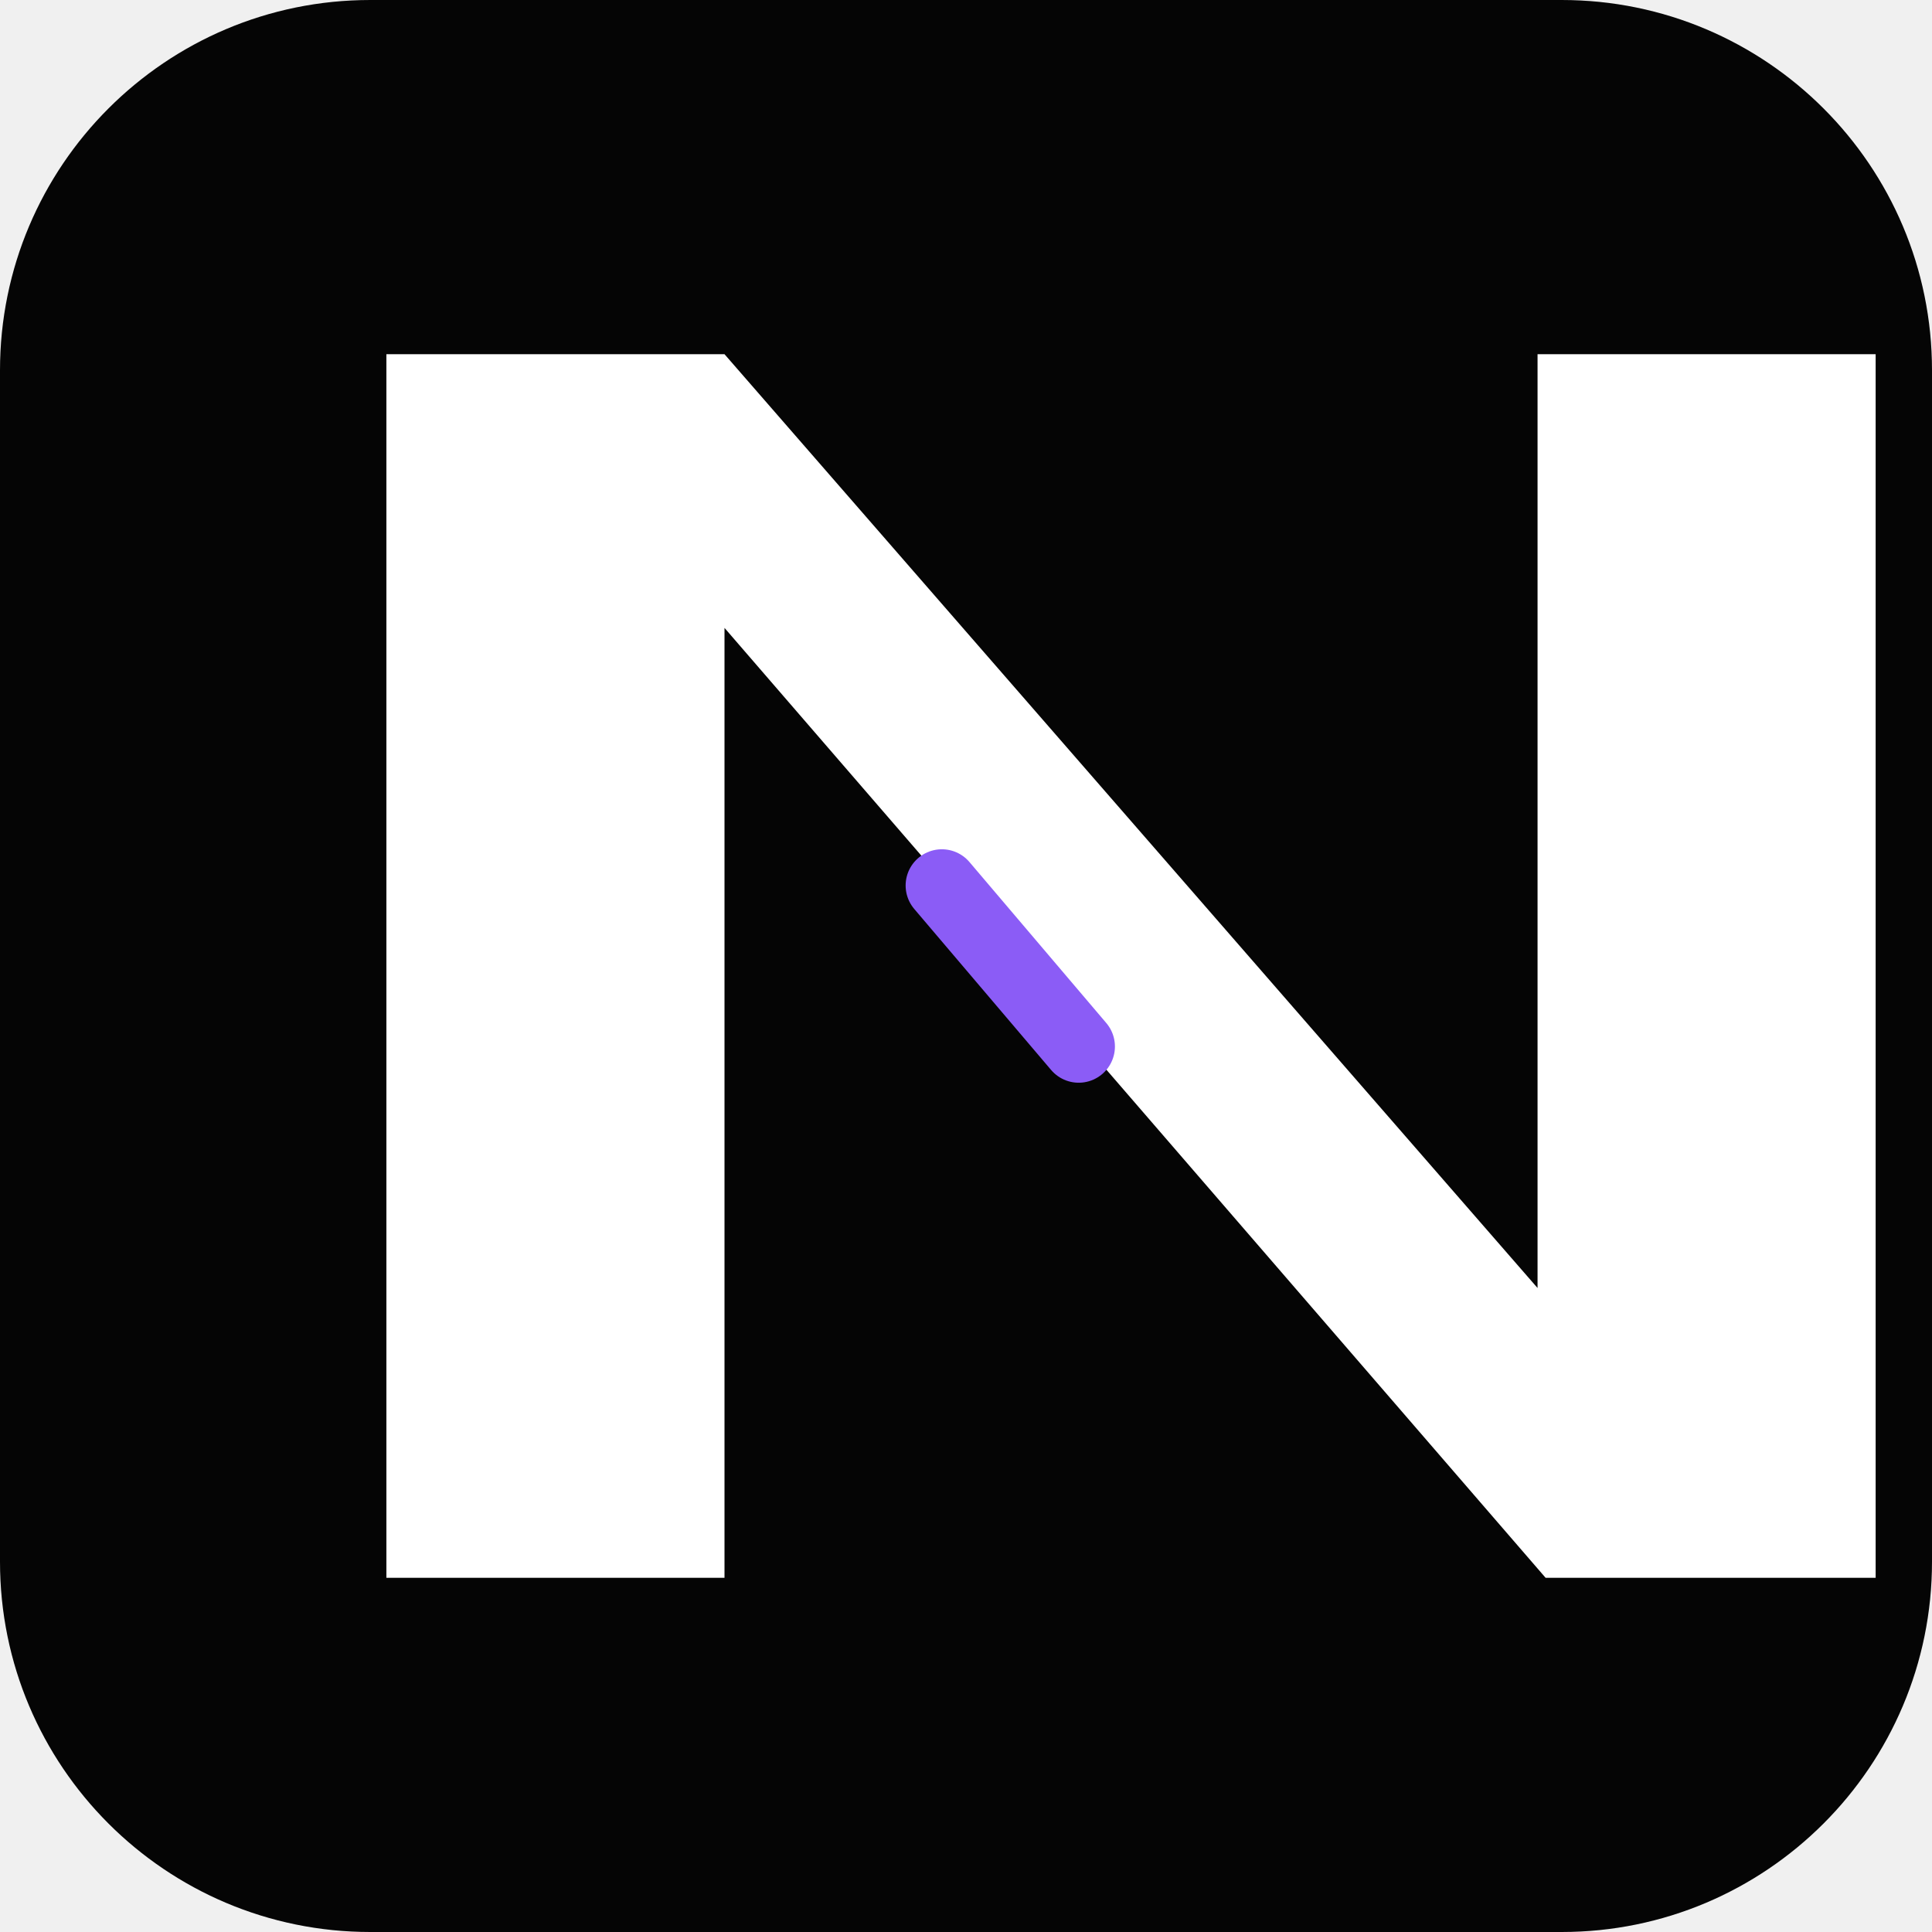
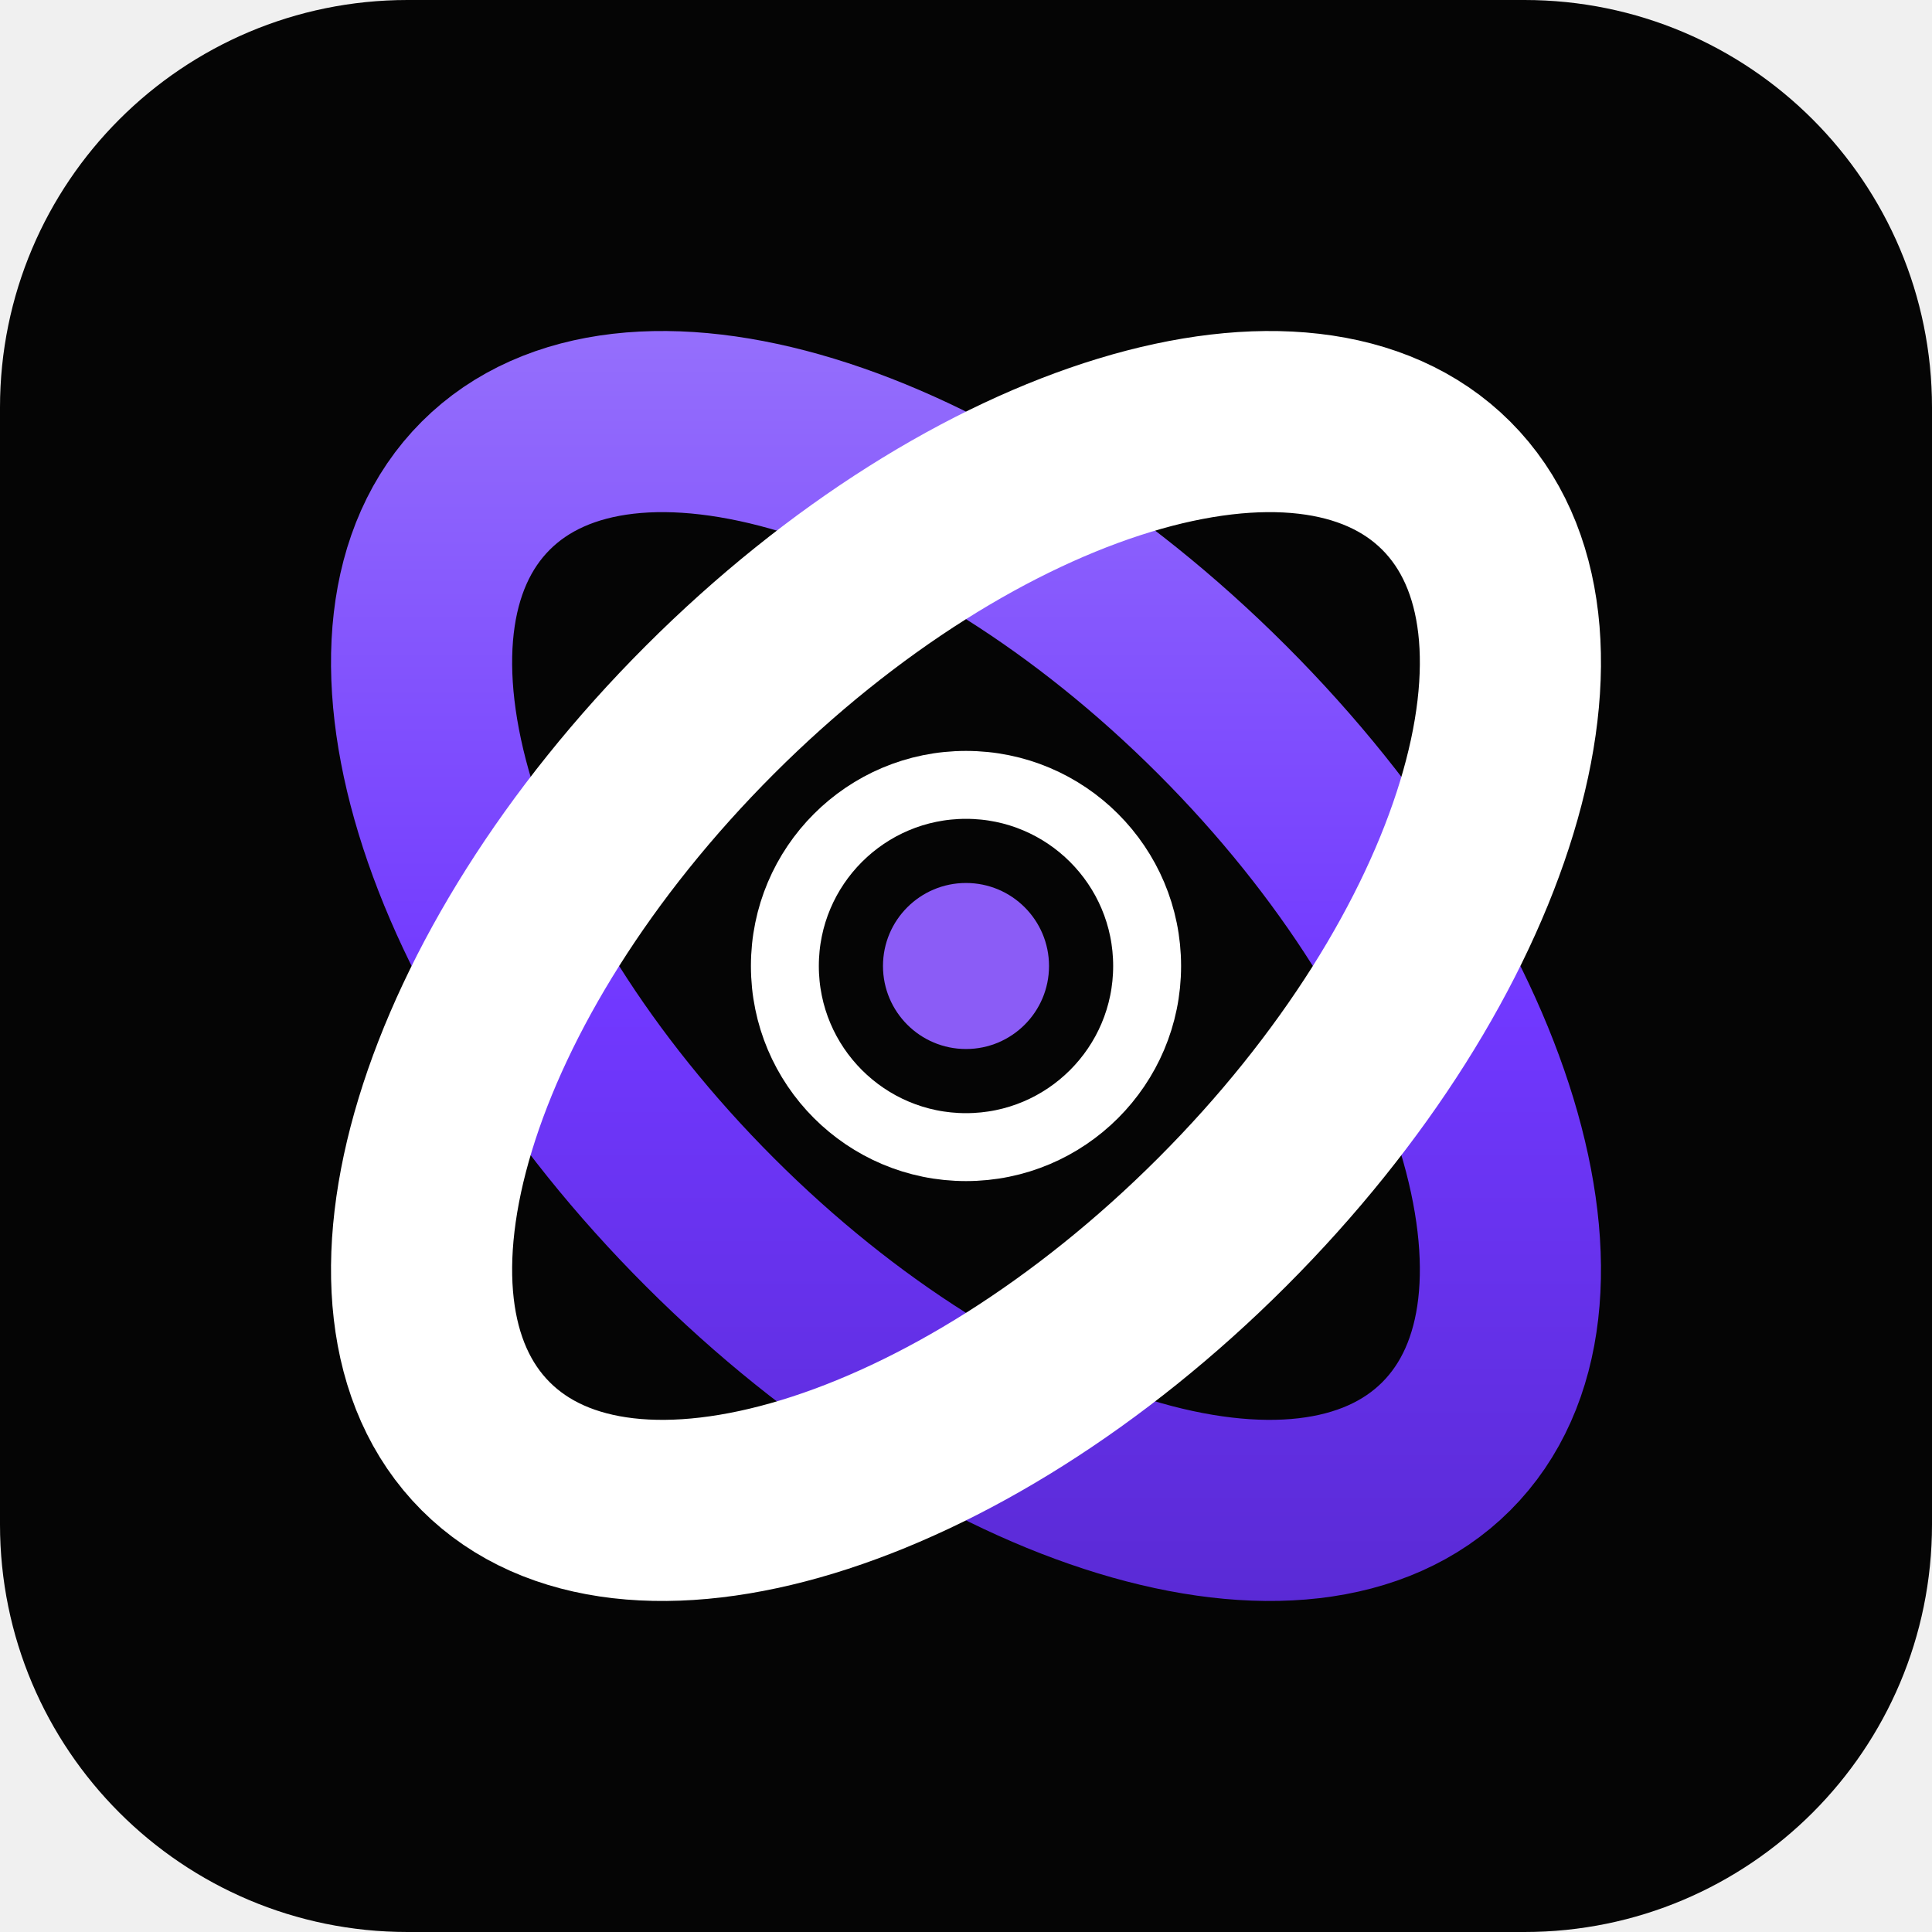
- <svg xmlns="http://www.w3.org/2000/svg" viewBox="0 0 240 240" role="img" aria-label="Nexora">
-   <rect width="240" height="240" rx="46" fill="#050505" />
-   <path d="M48 196V44h42l101 116V44h42v152h-41L90 78v118H48Z" fill="#fff" />
-   <path d="m117 110 17 20" fill="none" stroke="#8B5CF6" stroke-width="9" stroke-linecap="round" />
+ <svg xmlns="http://www.w3.org/2000/svg" viewBox="0 0 512 512" role="img" aria-label="Nexora">
+   <defs>
+     <linearGradient id="violet" x1="72" y1="72" x2="440" y2="440" gradientUnits="userSpaceOnUse">
+       <stop offset="0" stop-color="#A78BFA" />
+       <stop offset=".52" stop-color="#7138FF" />
+       <stop offset="1" stop-color="#4D22BD" />
+     </linearGradient>
+   </defs>
+   <rect width="512" height="512" rx="108" fill="#050505" />
+   <ellipse cx="256" cy="256" rx="180" ry="96" transform="rotate(45 256 256)" fill="none" stroke="url(#violet)" stroke-width="48" stroke-linecap="round" />
+   <ellipse cx="256" cy="256" rx="180" ry="96" transform="rotate(-45 256 256)" fill="none" stroke="#fff" stroke-width="48" stroke-linecap="round" />
+   <circle cx="256" cy="256" r="48" fill="#050505" stroke="#fff" stroke-width="18" />
+   <circle cx="256" cy="256" r="22" fill="#8B5CF6" />
</svg>
